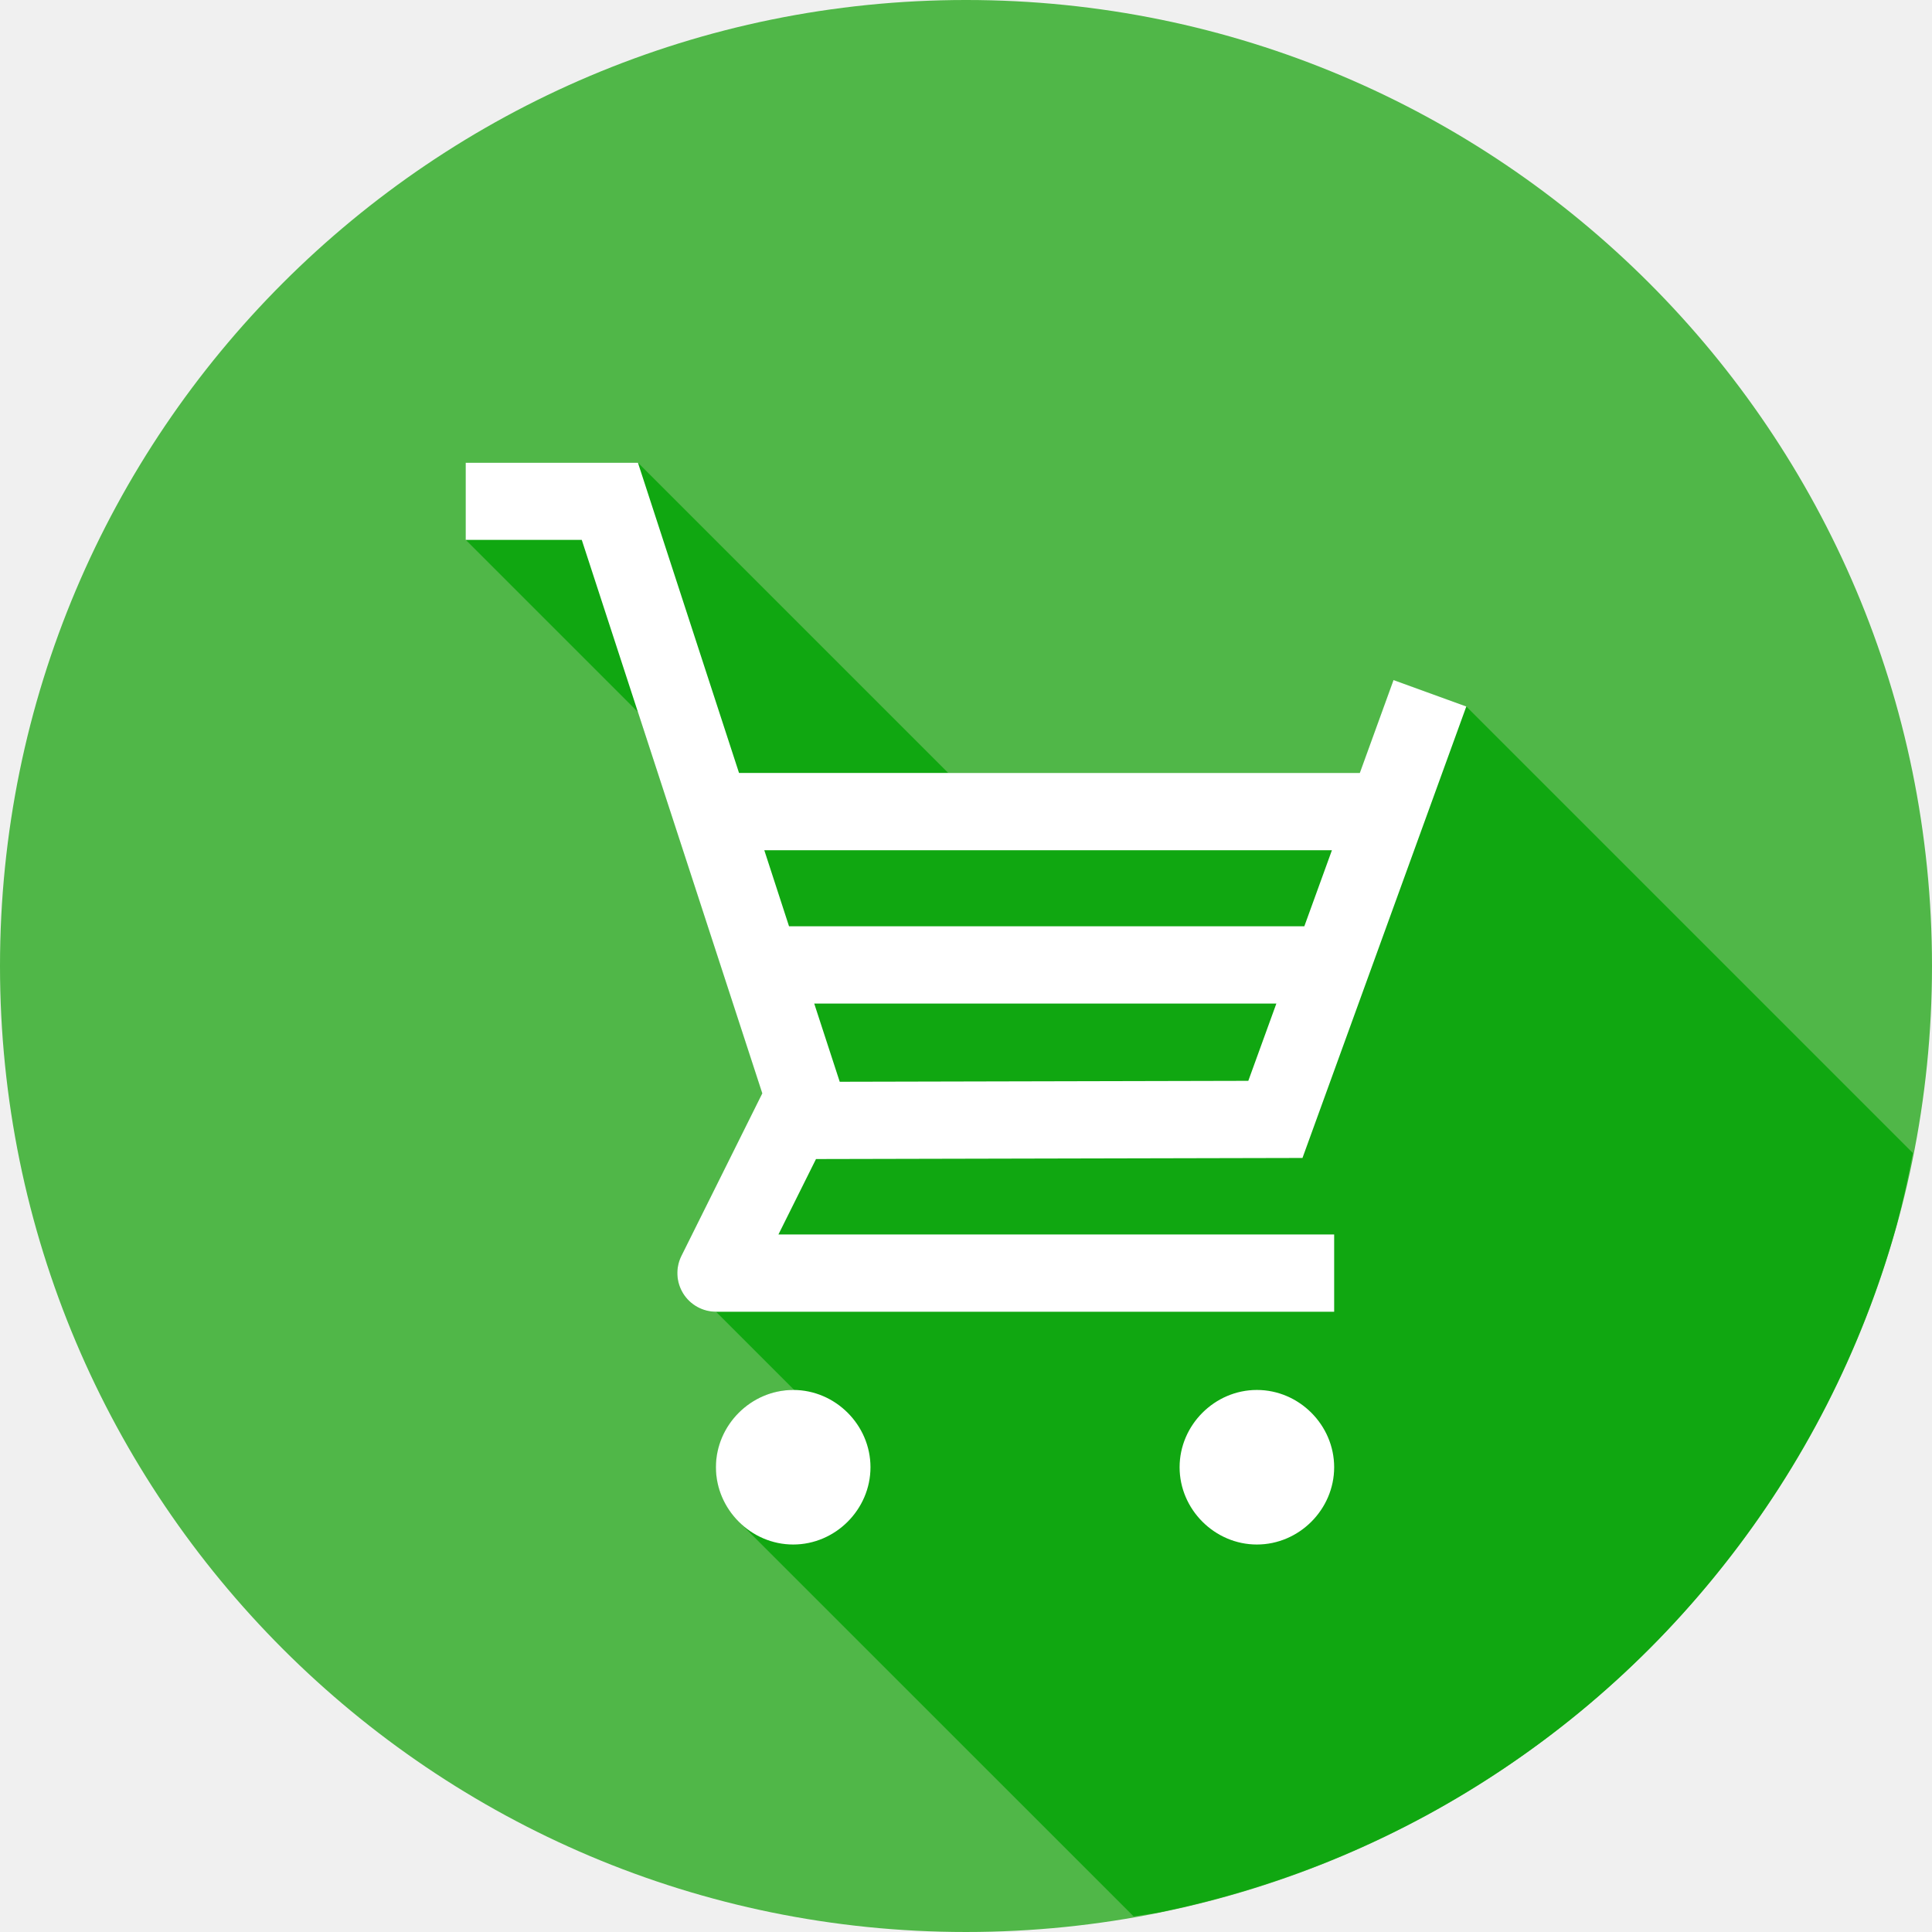
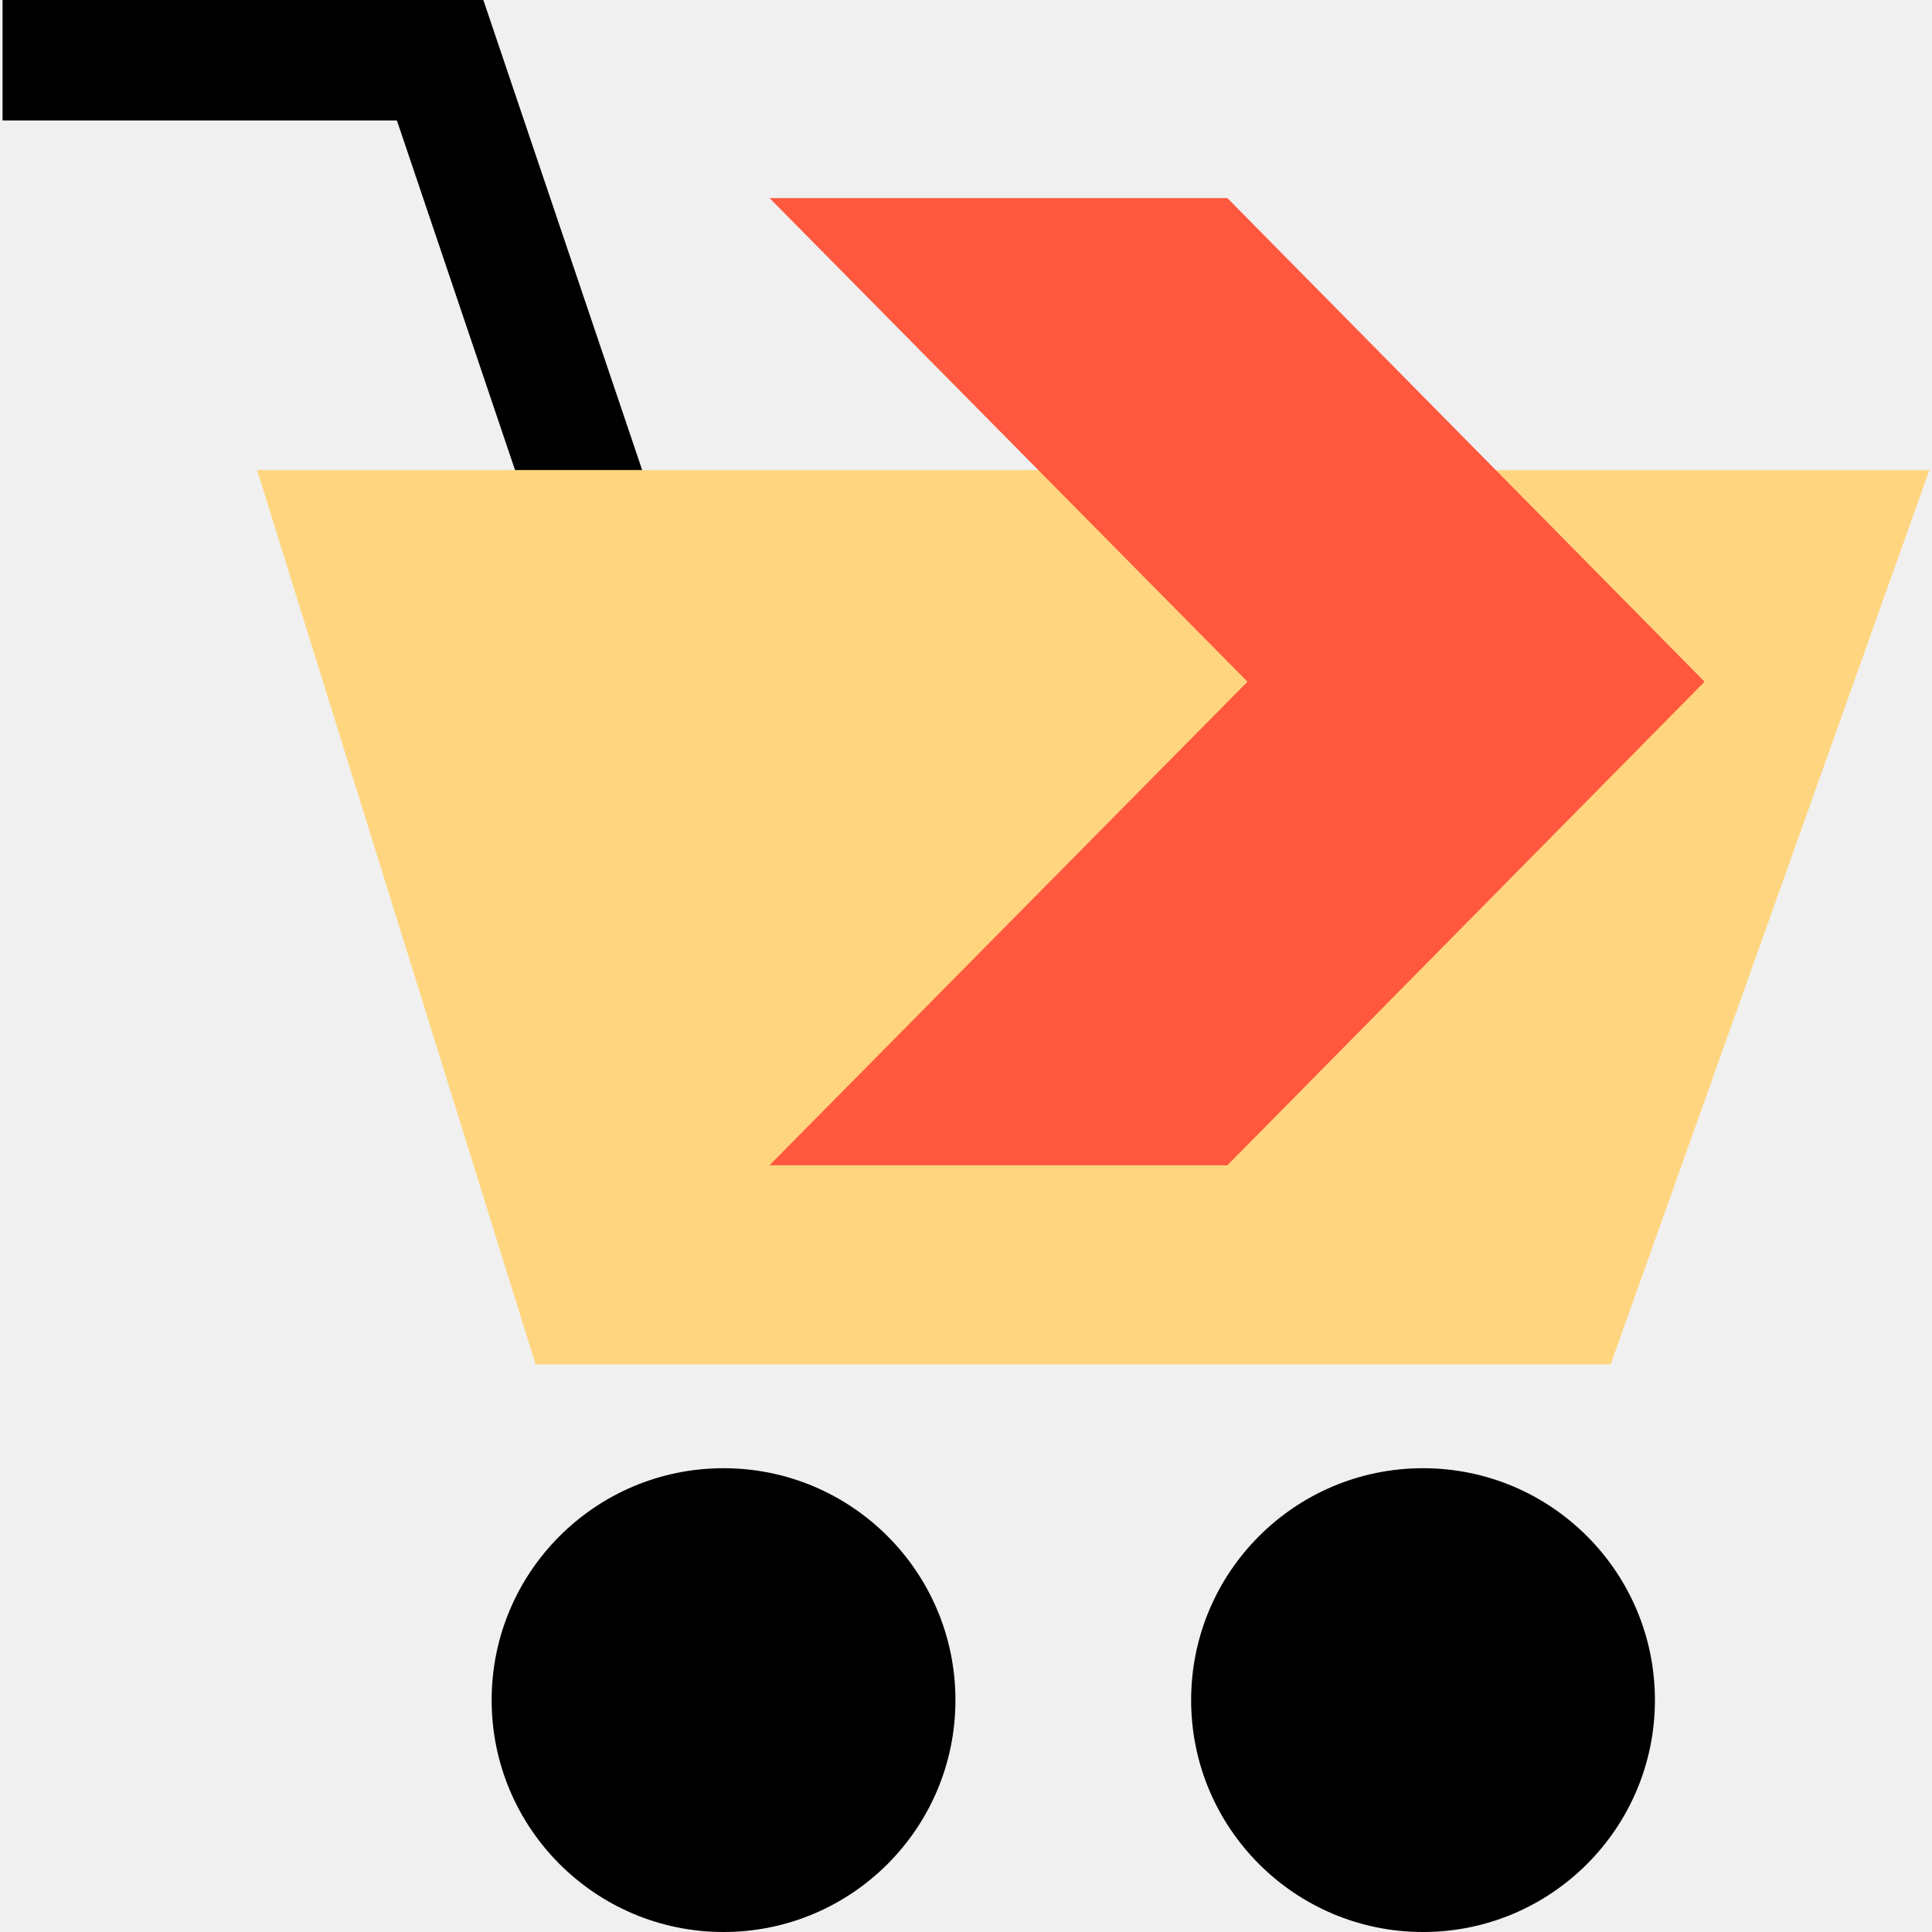
- <svg xmlns="http://www.w3.org/2000/svg" width="25" height="25" id="ui">
-   <g fill="#fff" transform="translate(4.5 -1033.362)">
-     <circle cx="37.045" cy="28.409" r="12.5" fill="#50b748" fill-rule="evenodd" transform="translate(-29.045 1017.453)" />
-     <path fill="#10a711" d="M14.668 24.797a12.5 12.5 0 0 0 .314-.047 12.5 12.5 0 0 0 1.211-.309 12.5 12.5 0 0 0 1.174-.427 12.5 12.5 0 0 0 1.125-.543 12.5 12.5 0 0 0 1.067-.655 12.5 12.5 0 0 0 .994-.755 12.5 12.5 0 0 0 .914-.852 12.5 12.5 0 0 0 .824-.94 12.5 12.5 0 0 0 .727-1.015 12.5 12.5 0 0 0 .623-1.084 12.5 12.5 0 0 0 .51-1.14 12.5 12.5 0 0 0 .394-1.186 12.5 12.5 0 0 0 .207-.924l-5.777-5.777-.942-.342-.435 1.201H12.27L8.256 5.988H6.027v.998l2.229 2.229 1.61 4.933-1.048 2.104a.5.5 0 0 0 .448.723l1.015 1.015c-.005 0-.01-.004-.015-.004-.547 0-1 .454-1 1 0 .274.113.524.295.705l5.107 5.106z" color="#000" font-family="sans-serif" font-weight="400" style="line-height:normal;text-indent:0;text-align:start;text-decoration-line:none;text-decoration-style:solid;text-decoration-color:#000;text-transform:none;block-progression:tb;isolation:auto;mix-blend-mode:normal" transform="translate(-4.5 1033.362)" />
-     <path d="M.998 1.002V2H2.5l2.336 7.162-1.047 2.104a.5.5 0 0 0 .447.722h8v-1H5.045l.486-.976 6.295-.014 2.12-5.842-.942-.342-.436 1.202H4.535L3.227 1.002H.998zm3.863 5.014h7.346L11.85 7H5.182l-.32-.984ZM5.508 8h5.98l-.363 1-5.287.012L5.508 8Zm-.272 5c-.546 0-1 .454-1 1s.454 1 1 1c.547 0 1-.454 1-1s-.453-1-1-1zm6 0c-.546 0-1 .454-1 1s.454 1 1 1c.547 0 1-.454 1-1s-.453-1-1-1z" color="#000" font-family="sans-serif" font-weight="400" overflow="visible" style="line-height:normal;text-indent:0;text-align:start;text-decoration-line:none;text-decoration-style:solid;text-decoration-color:#000;text-transform:none;block-progression:tb;isolation:auto;mix-blend-mode:normal" transform="translate(.528 1038.348)" />
-   </g>
+ <svg xmlns="http://www.w3.org/2000/svg" height="800px" width="800px" version="1.1" id="Layer_1" viewBox="0 0 512.016 512.016" xml:space="preserve">
+   <polygon points="145.544,151.36 105.184,31.92 0.68,31.92 0.68,0 128.096,0 175.784,141.136 " />
+   <polygon style="fill:#FFD67F;" points="68.128,124.56 511.336,124.56 426.856,361.584 141.936,361.584 " />
+   <circle cx="377.128" cy="450.56" r="61.456" />
+   <circle cx="191.752" cy="450.56" r="61.456" />
+   <polygon style="fill:#FF583E;" points="325.28,52.496 451.744,180.664 325.28,308.816 203.936,308.816 330.608,180.664   203.936,52.496 " />
</svg>
